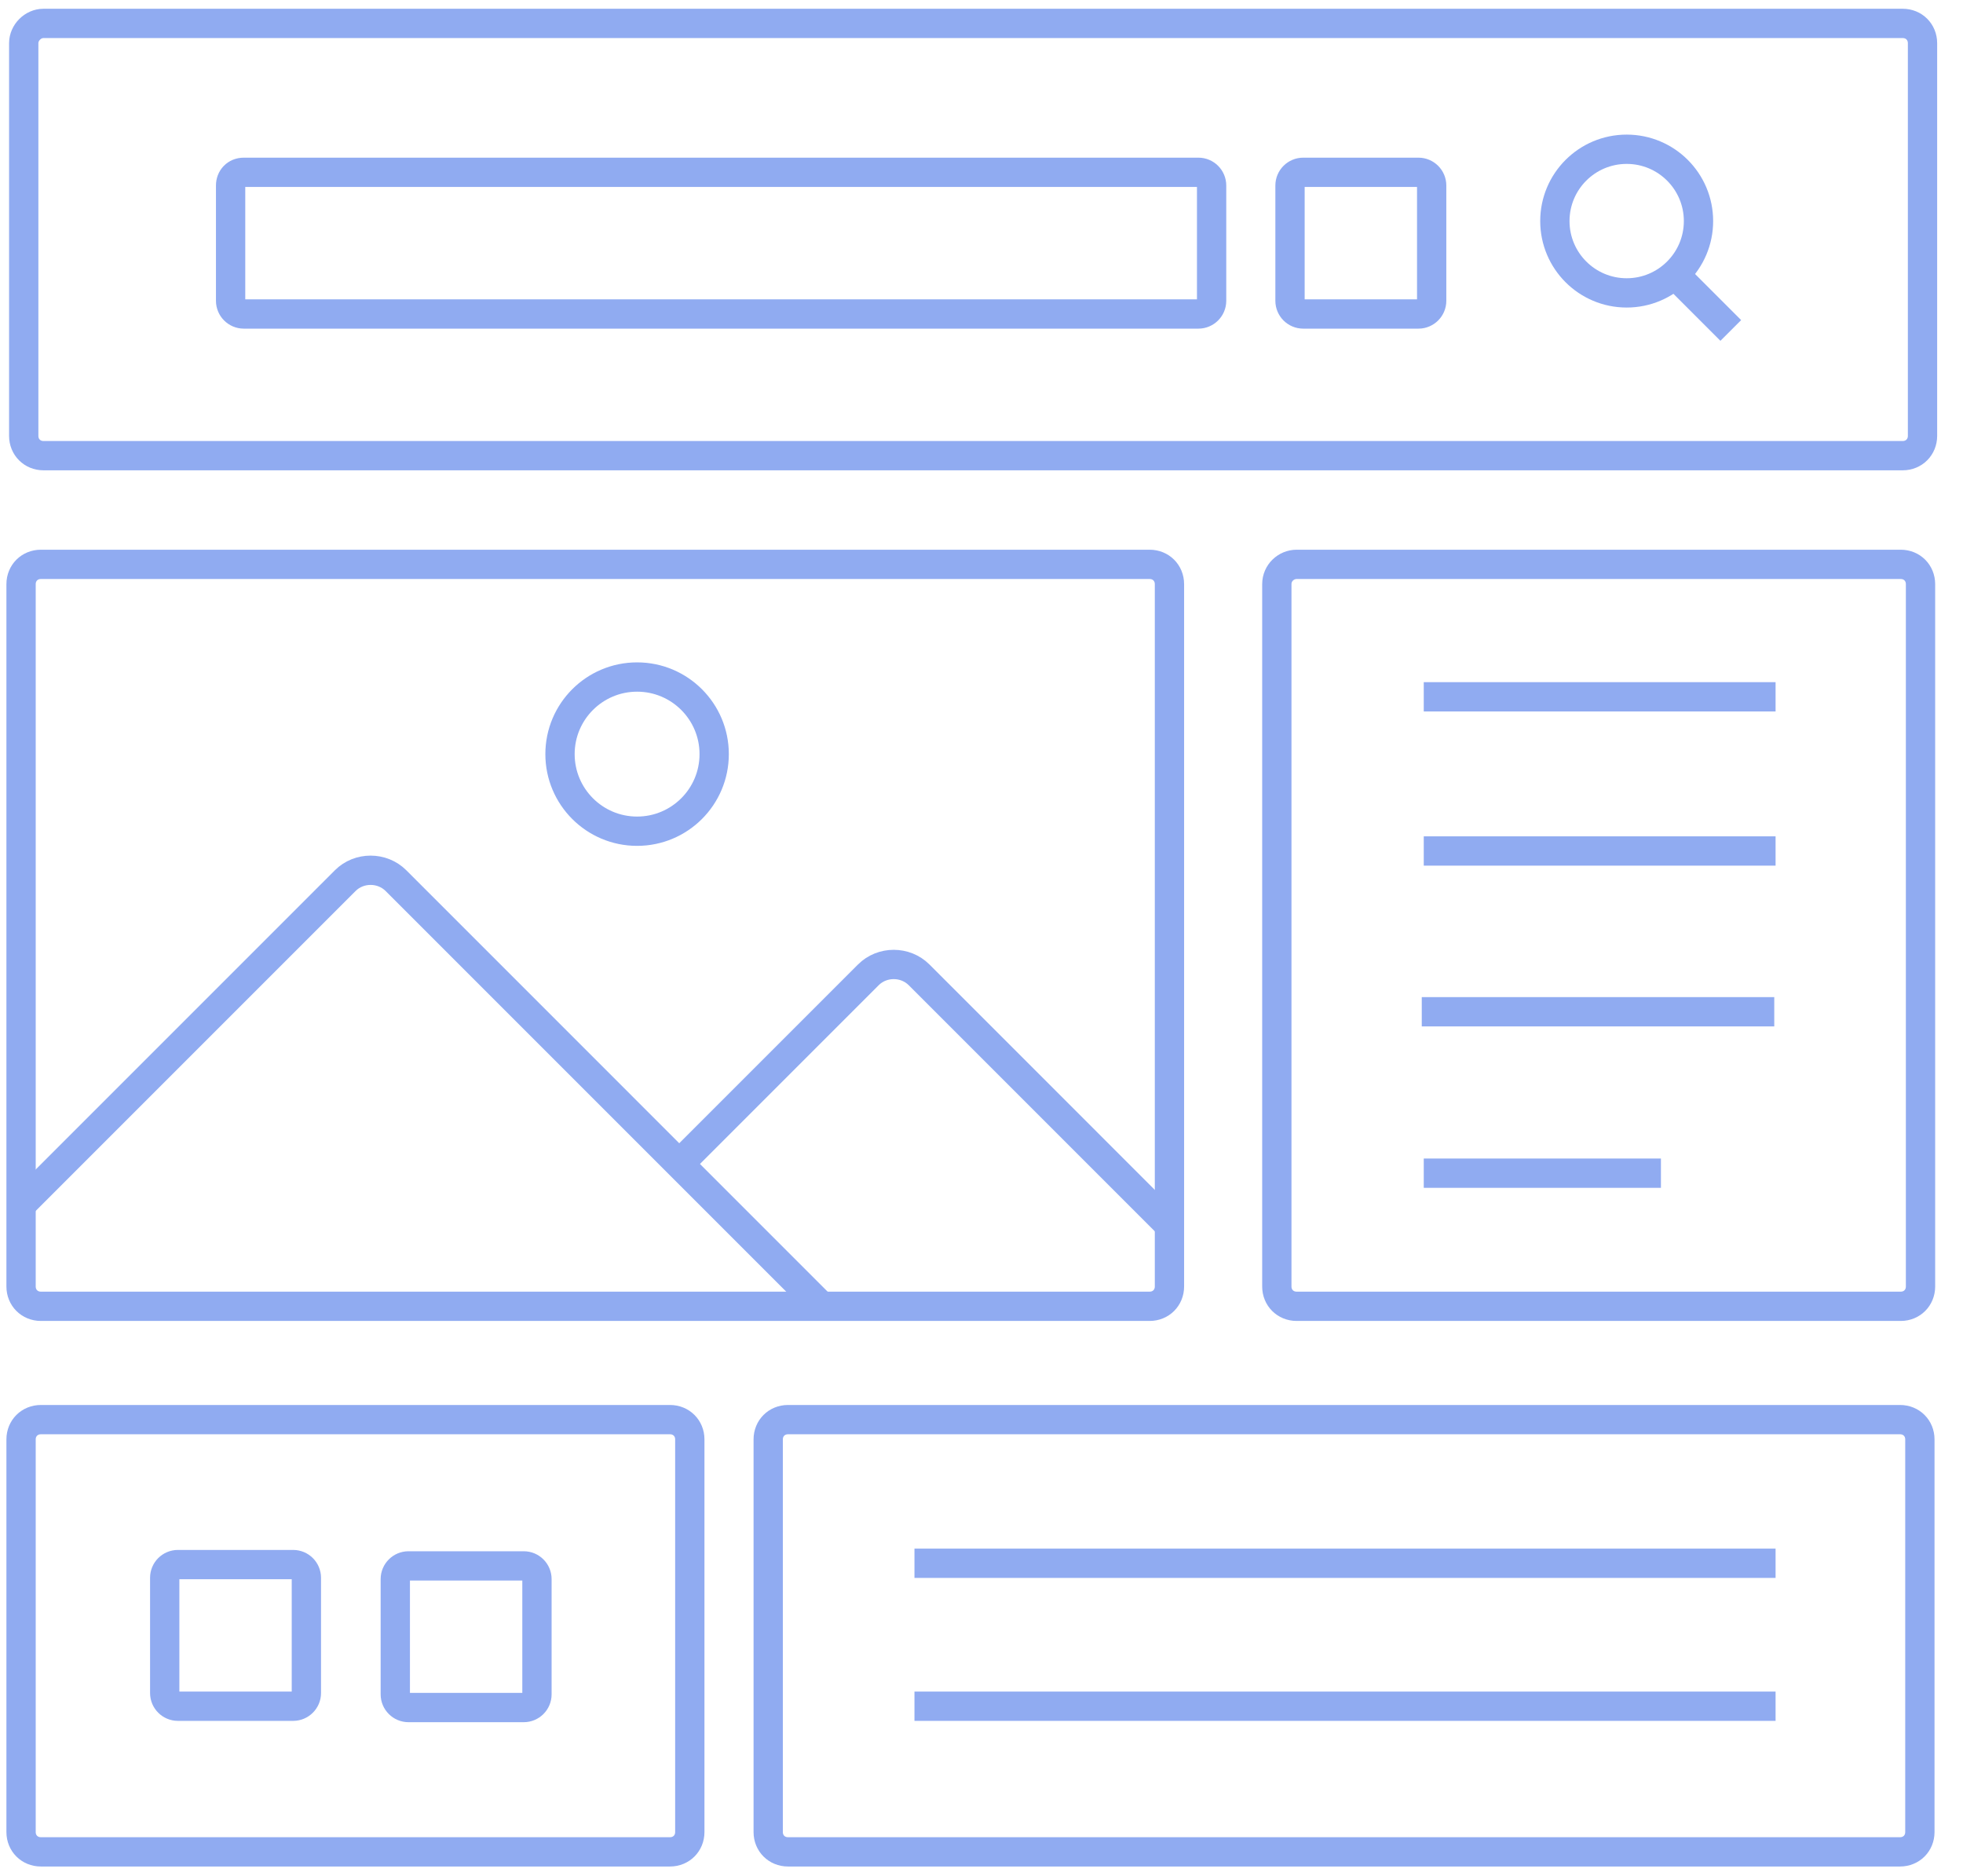
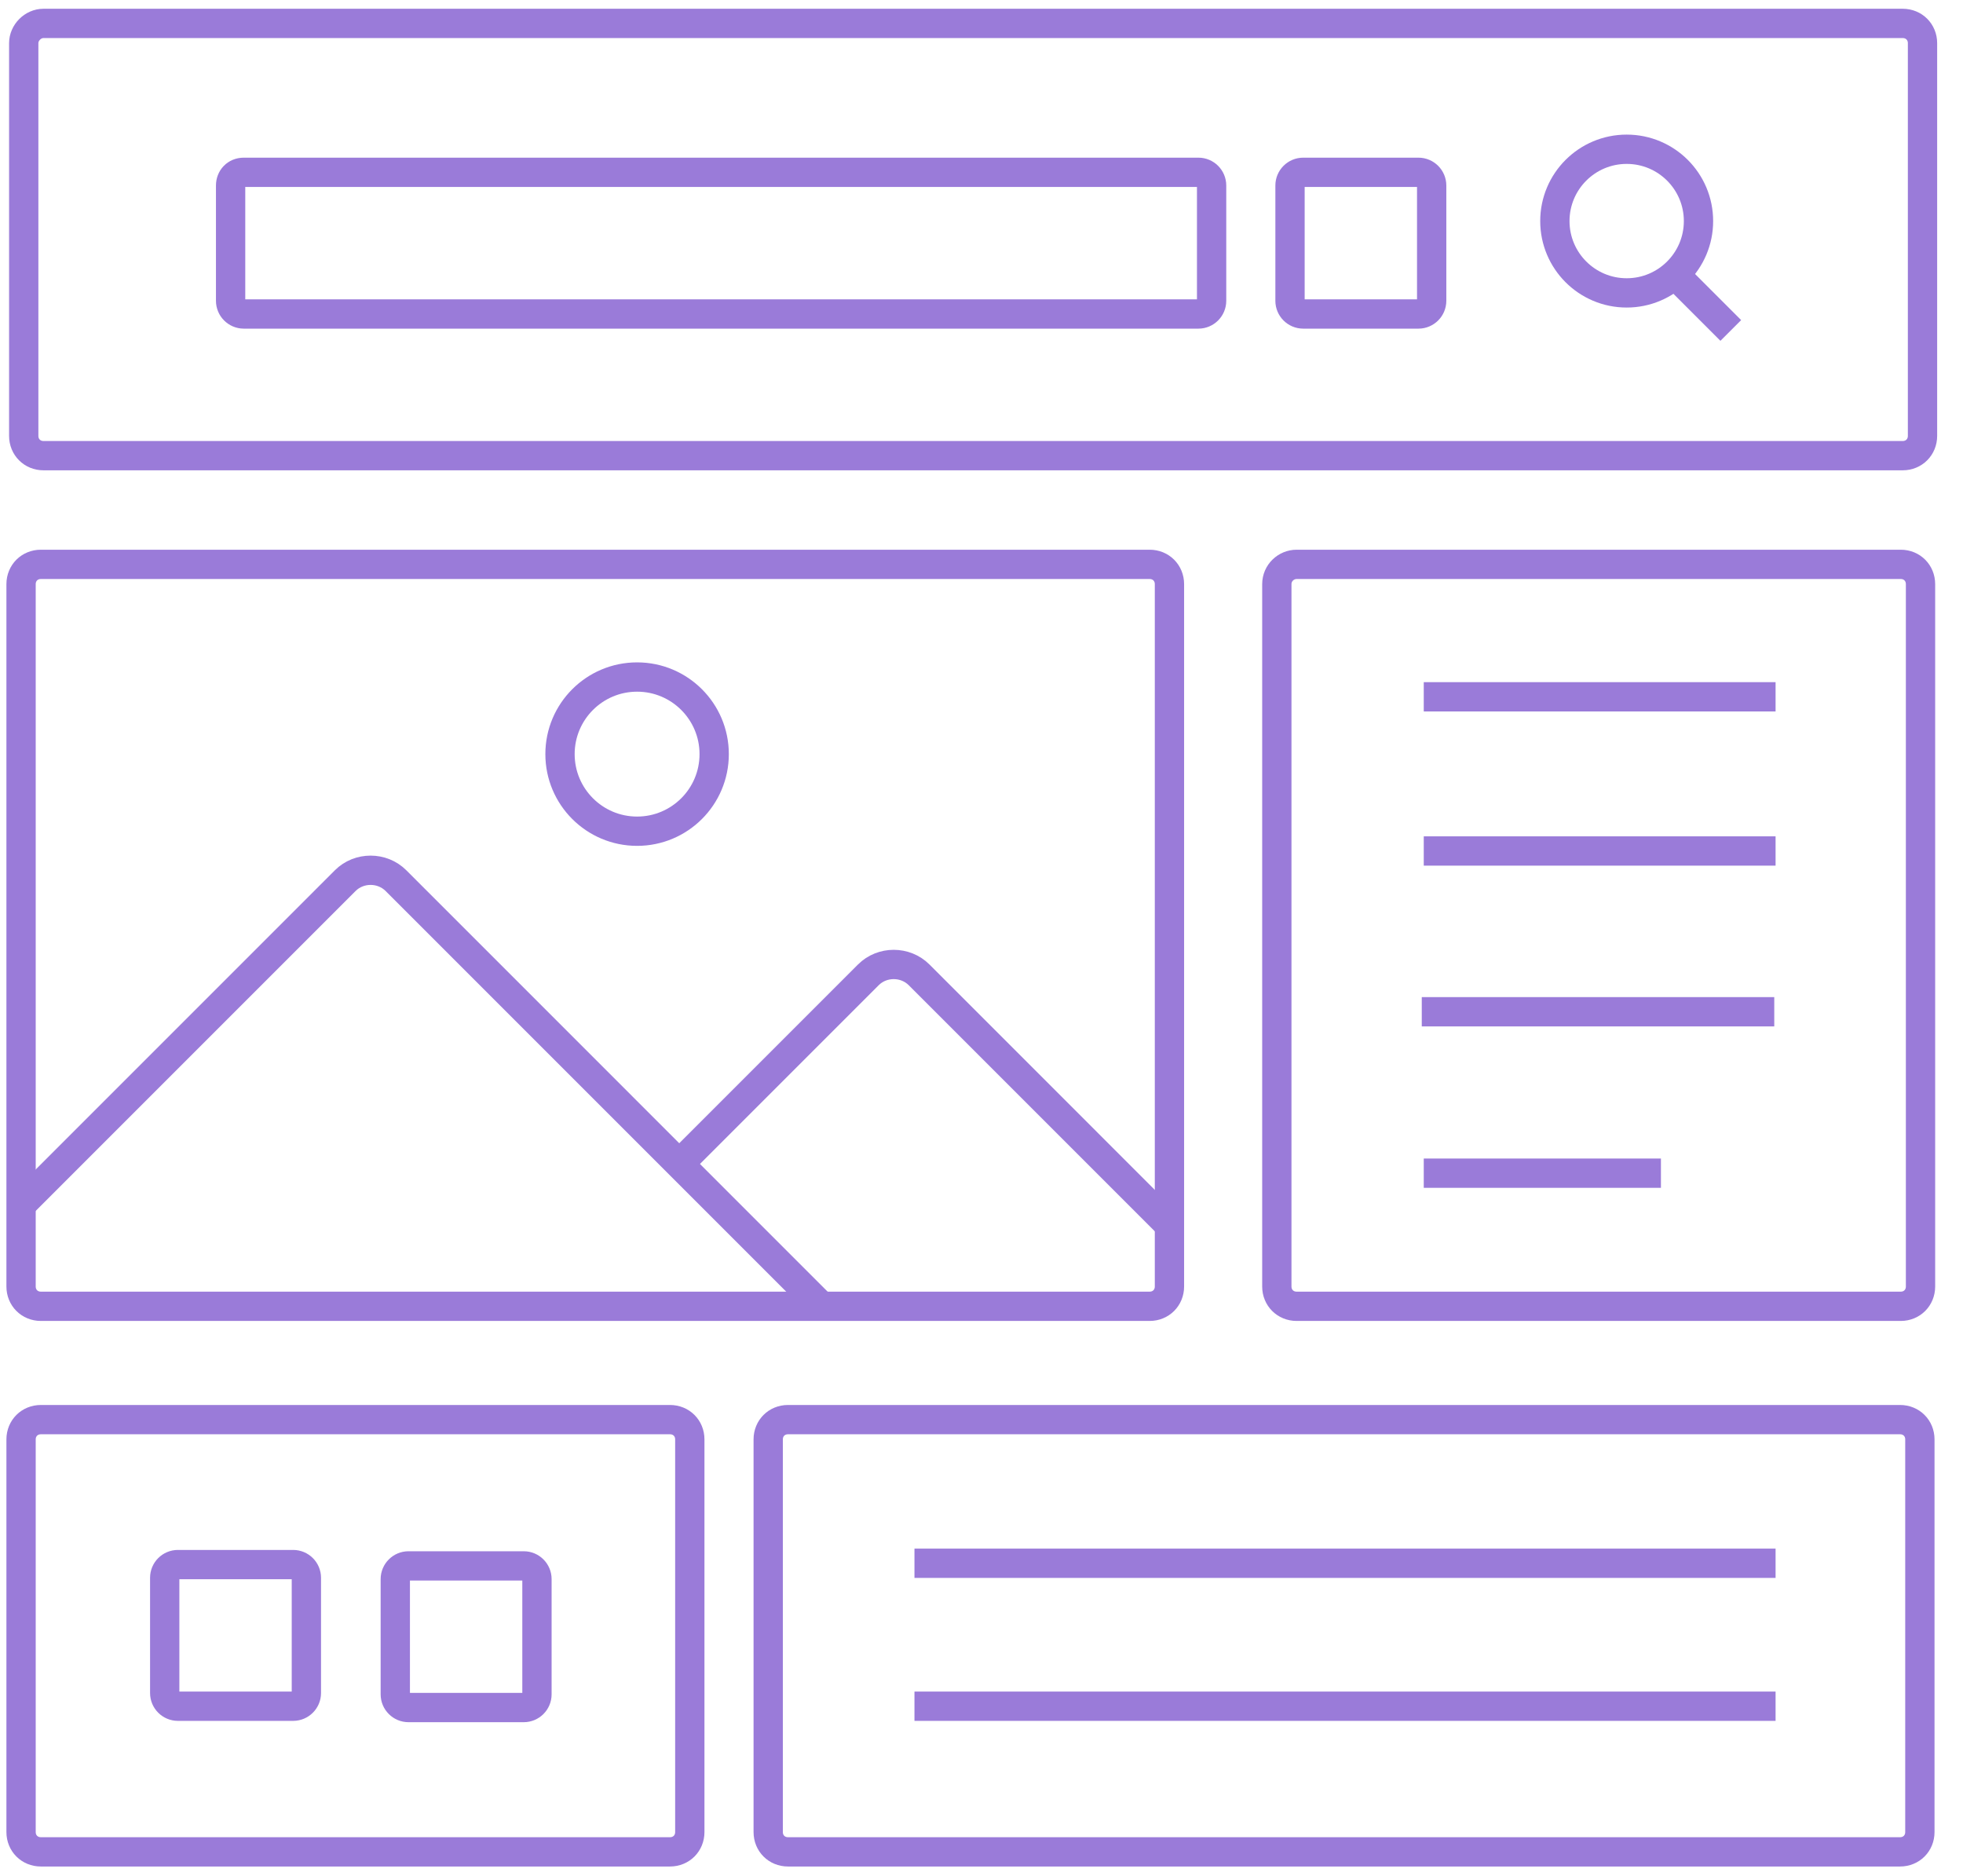
<svg xmlns="http://www.w3.org/2000/svg" width="67" height="64" viewBox="0 0 67 64" fill="none">
-   <path d="M1.484 0.799H64.943C65.325 0.799 65.618 1.091 65.618 1.474V14.876C65.618 15.258 65.325 15.551 64.943 15.551H1.484C1.102 15.551 0.81 15.258 0.81 14.876V1.474C0.81 1.114 1.124 0.799 1.484 0.799Z" stroke="#90ABF1" stroke-miterlimit="10" />
-   <path d="M8.32 5.881H40.904C41.152 5.881 41.354 6.083 41.354 6.331V10.266C41.354 10.514 41.152 10.716 40.904 10.716H8.32C8.073 10.716 7.871 10.514 7.871 10.266V6.331C7.871 6.083 8.05 5.881 8.32 5.881Z" stroke="#90ABF1" stroke-miterlimit="10" />
-   <path d="M44.48 5.881H48.415C48.662 5.881 48.865 6.083 48.865 6.331V10.266C48.865 10.514 48.662 10.716 48.415 10.716H44.48C44.232 10.716 44.03 10.514 44.03 10.266V6.331C44.03 6.083 44.232 5.881 44.48 5.881Z" stroke="#90ABF1" stroke-miterlimit="10" />
-   <path d="M55.521 9.996C56.875 9.996 57.972 8.899 57.972 7.545C57.972 6.191 56.875 5.094 55.521 5.094C54.167 5.094 53.07 6.191 53.07 7.545C53.07 8.899 54.167 9.996 55.521 9.996Z" stroke="#90ABF1" stroke-miterlimit="10" />
-   <path d="M59.074 11.278L57.32 9.524" stroke="#90ABF1" stroke-miterlimit="10" />
-   <path d="M1.394 48.45H22.869C23.252 48.45 23.544 48.742 23.544 49.124V62.526C23.544 62.909 23.252 63.201 22.869 63.201H1.394C1.012 63.201 0.719 62.909 0.719 62.526V49.124C0.719 48.742 1.012 48.45 1.394 48.45Z" stroke="#90ABF1" stroke-miterlimit="10" />
-   <path d="M6.072 53.397H10.007C10.254 53.397 10.457 53.599 10.457 53.846V57.782C10.457 58.029 10.254 58.231 10.007 58.231H6.072C5.824 58.231 5.622 58.029 5.622 57.782V53.846C5.622 53.599 5.824 53.397 6.072 53.397Z" stroke="#90ABF1" stroke-miterlimit="10" />
-   <path d="M13.942 53.442H17.877C18.125 53.442 18.327 53.644 18.327 53.891V57.827C18.327 58.074 18.125 58.276 17.877 58.276H13.942C13.695 58.276 13.492 58.074 13.492 57.827V53.891C13.492 53.644 13.695 53.442 13.942 53.442Z" stroke="#90ABF1" stroke-miterlimit="10" />
-   <path d="M26.895 48.45H64.853C65.236 48.45 65.528 48.742 65.528 49.124V62.526C65.528 62.909 65.236 63.201 64.853 63.201H26.895C26.512 63.201 26.22 62.909 26.22 62.526V49.124C26.22 48.742 26.512 48.45 26.895 48.45Z" stroke="#90ABF1" stroke-miterlimit="10" />
-   <path d="M31.212 53.352H60.603" stroke="#90ABF1" stroke-miterlimit="10" />
-   <path d="M31.212 58.231H60.603" stroke="#90ABF1" stroke-miterlimit="10" />
-   <path d="M1.394 19.261H39.24C39.622 19.261 39.915 19.553 39.915 19.936V43.907C39.915 44.289 39.622 44.582 39.24 44.582H1.394C1.012 44.582 0.719 44.289 0.719 43.907V19.936C0.719 19.553 1.012 19.261 1.394 19.261Z" stroke="#90ABF1" stroke-miterlimit="10" />
-   <path d="M0.719 41.119L11.783 30.055C12.255 29.583 13.043 29.583 13.515 30.055L28.041 44.582" stroke="#90ABF1" stroke-miterlimit="10" />
-   <path d="M23.184 39.724L29.638 33.27C30.11 32.798 30.897 32.798 31.37 33.27L39.915 41.816" stroke="#90ABF1" stroke-miterlimit="10" />
-   <path d="M21.745 28.368C23.198 28.368 24.376 27.19 24.376 25.737C24.376 24.284 23.198 23.106 21.745 23.106C20.292 23.106 19.114 24.284 19.114 25.737C19.114 27.19 20.292 28.368 21.745 28.368Z" stroke="#90ABF1" stroke-miterlimit="10" />
-   <path d="M44.255 19.261H64.876C65.258 19.261 65.55 19.553 65.55 19.936V43.907C65.55 44.289 65.258 44.582 64.876 44.582H44.255C43.873 44.582 43.58 44.289 43.58 43.907V19.936C43.58 19.553 43.895 19.261 44.255 19.261Z" stroke="#90ABF1" stroke-miterlimit="10" />
-   <path d="M60.603 23.781H48.595" stroke="#90ABF1" stroke-miterlimit="10" />
-   <path d="M60.603 29.043H48.595" stroke="#90ABF1" stroke-miterlimit="10" />
-   <path d="M60.558 34.53H48.527" stroke="#90ABF1" stroke-miterlimit="10" />
-   <path d="M56.69 40.039H48.595" stroke="#90ABF1" stroke-miterlimit="10" />
+   <path d="M1.484 0.799H64.943C65.325 0.799 65.618 1.091 65.618 1.474V14.876C65.618 15.258 65.325 15.551 64.943 15.551H1.484C1.102 15.551 0.81 15.258 0.81 14.876V1.474C0.81 1.114 1.124 0.799 1.484 0.799Z" stroke="#9A7BD9" stroke-miterlimit="10" />
+   <path d="M8.32 5.881H40.904C41.152 5.881 41.354 6.083 41.354 6.331V10.266C41.354 10.514 41.152 10.716 40.904 10.716H8.32C8.073 10.716 7.871 10.514 7.871 10.266V6.331C7.871 6.083 8.05 5.881 8.32 5.881Z" stroke="#9A7BD9" stroke-miterlimit="10" />
+   <path d="M44.48 5.881H48.415C48.662 5.881 48.865 6.083 48.865 6.331V10.266C48.865 10.514 48.662 10.716 48.415 10.716H44.48C44.232 10.716 44.03 10.514 44.03 10.266V6.331C44.03 6.083 44.232 5.881 44.48 5.881Z" stroke="#9A7BD9" stroke-miterlimit="10" />
+   <path d="M55.521 9.996C56.875 9.996 57.972 8.899 57.972 7.545C57.972 6.191 56.875 5.094 55.521 5.094C54.167 5.094 53.07 6.191 53.07 7.545C53.07 8.899 54.167 9.996 55.521 9.996Z" stroke="#9A7BD9" stroke-miterlimit="10" />
+   <path d="M59.074 11.278L57.32 9.524" stroke="#9A7BD9" stroke-miterlimit="10" />
+   <path d="M1.394 48.45H22.869C23.252 48.45 23.544 48.742 23.544 49.124V62.526C23.544 62.909 23.252 63.201 22.869 63.201H1.394C1.012 63.201 0.719 62.909 0.719 62.526V49.124C0.719 48.742 1.012 48.45 1.394 48.45Z" stroke="#9A7BD9" stroke-miterlimit="10" />
+   <path d="M6.072 53.397H10.007C10.254 53.397 10.457 53.599 10.457 53.846V57.782C10.457 58.029 10.254 58.231 10.007 58.231H6.072C5.824 58.231 5.622 58.029 5.622 57.782V53.846C5.622 53.599 5.824 53.397 6.072 53.397Z" stroke="#9A7BD9" stroke-miterlimit="10" />
+   <path d="M13.942 53.442H17.877C18.125 53.442 18.327 53.644 18.327 53.891V57.827C18.327 58.074 18.125 58.276 17.877 58.276H13.942C13.695 58.276 13.492 58.074 13.492 57.827V53.891C13.492 53.644 13.695 53.442 13.942 53.442Z" stroke="#9A7BD9" stroke-miterlimit="10" />
+   <path d="M26.895 48.45H64.853C65.236 48.45 65.528 48.742 65.528 49.124V62.526C65.528 62.909 65.236 63.201 64.853 63.201H26.895C26.512 63.201 26.22 62.909 26.22 62.526V49.124C26.22 48.742 26.512 48.45 26.895 48.45Z" stroke="#9A7BD9" stroke-miterlimit="10" />
+   <path d="M31.212 53.352H60.603" stroke="#9A7BD9" stroke-miterlimit="10" />
+   <path d="M31.212 58.231H60.603" stroke="#9A7BD9" stroke-miterlimit="10" />
+   <path d="M1.394 19.261H39.24C39.622 19.261 39.915 19.553 39.915 19.936V43.907C39.915 44.289 39.622 44.582 39.24 44.582H1.394C1.012 44.582 0.719 44.289 0.719 43.907V19.936C0.719 19.553 1.012 19.261 1.394 19.261Z" stroke="#9A7BD9" stroke-miterlimit="10" />
+   <path d="M0.719 41.119L11.783 30.055C12.255 29.583 13.043 29.583 13.515 30.055L28.041 44.582" stroke="#9A7BD9" stroke-miterlimit="10" />
+   <path d="M23.184 39.724L29.638 33.27C30.11 32.798 30.897 32.798 31.37 33.27L39.915 41.816" stroke="#9A7BD9" stroke-miterlimit="10" />
+   <path d="M21.745 28.368C23.198 28.368 24.376 27.19 24.376 25.737C24.376 24.284 23.198 23.106 21.745 23.106C20.292 23.106 19.114 24.284 19.114 25.737C19.114 27.19 20.292 28.368 21.745 28.368Z" stroke="#9A7BD9" stroke-miterlimit="10" />
+   <path d="M44.255 19.261H64.876C65.258 19.261 65.55 19.553 65.55 19.936V43.907C65.55 44.289 65.258 44.582 64.876 44.582H44.255C43.873 44.582 43.58 44.289 43.58 43.907V19.936C43.58 19.553 43.895 19.261 44.255 19.261Z" stroke="#9A7BD9" stroke-miterlimit="10" />
+   <path d="M60.603 23.781H48.595" stroke="#9A7BD9" stroke-miterlimit="10" />
+   <path d="M60.603 29.043H48.595" stroke="#9A7BD9" stroke-miterlimit="10" />
+   <path d="M60.558 34.53H48.527" stroke="#9A7BD9" stroke-miterlimit="10" />
+   <path d="M56.69 40.039H48.595" stroke="#9A7BD9" stroke-miterlimit="10" />
</svg>
